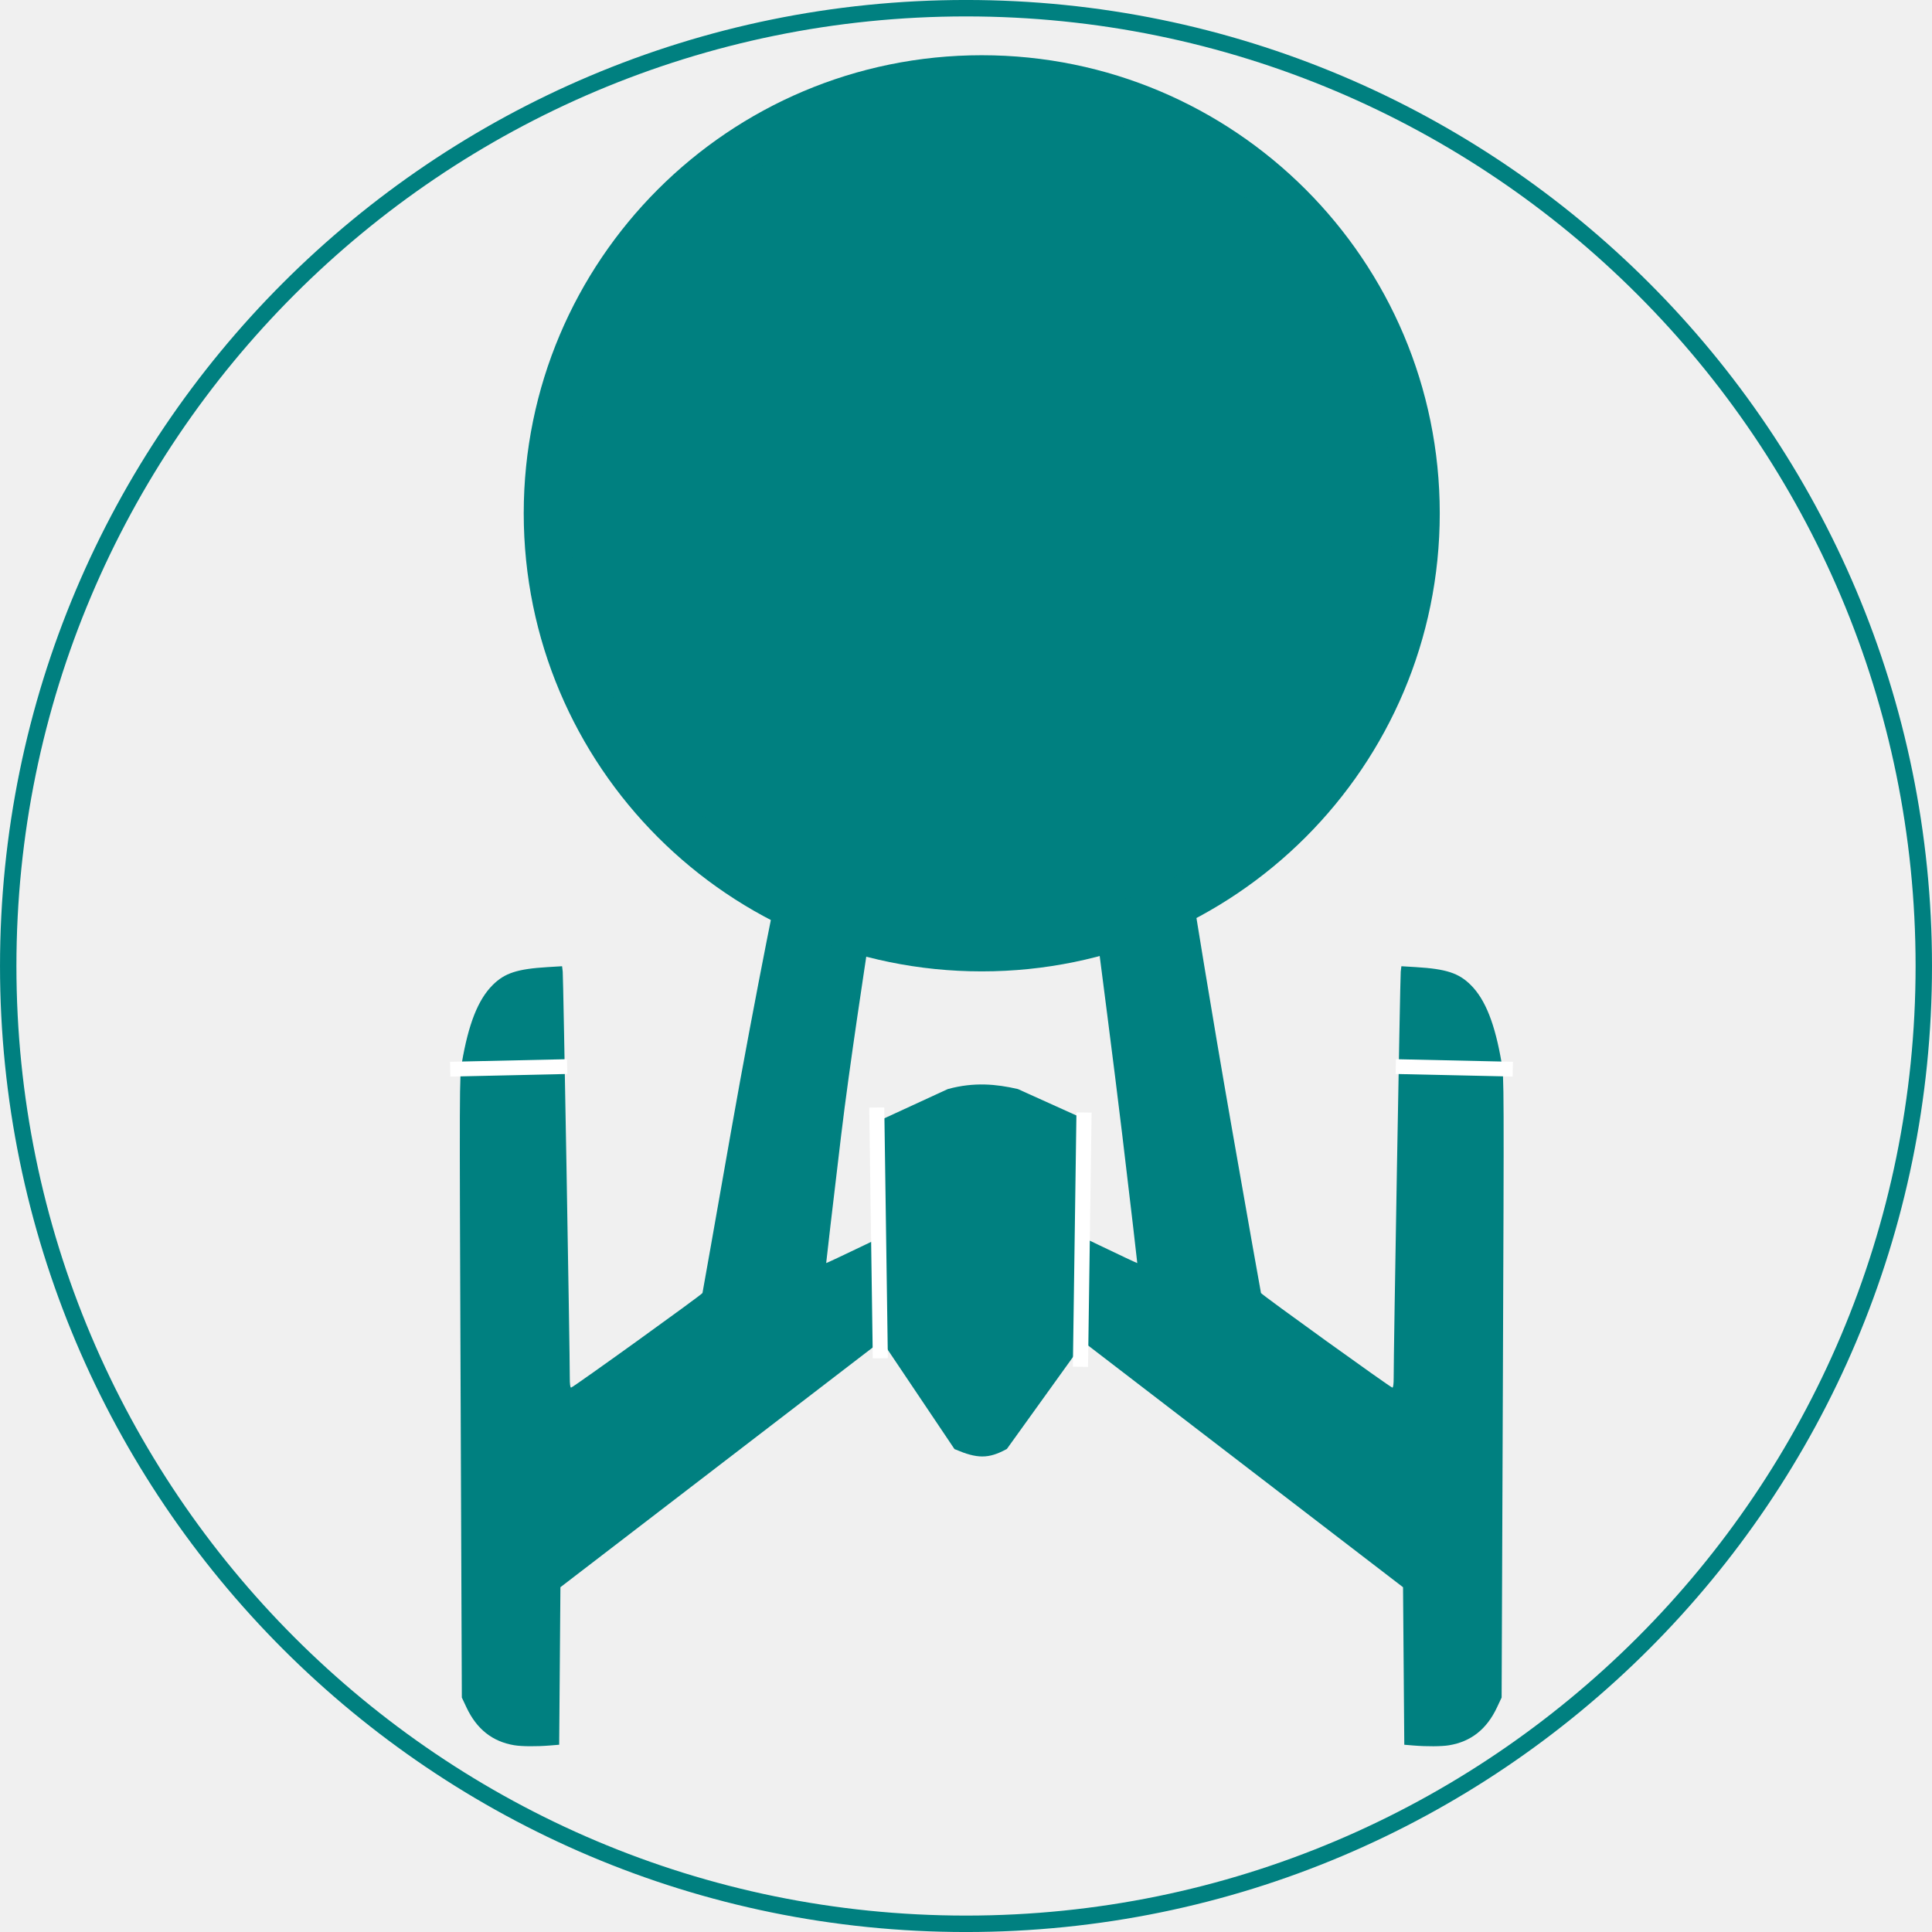
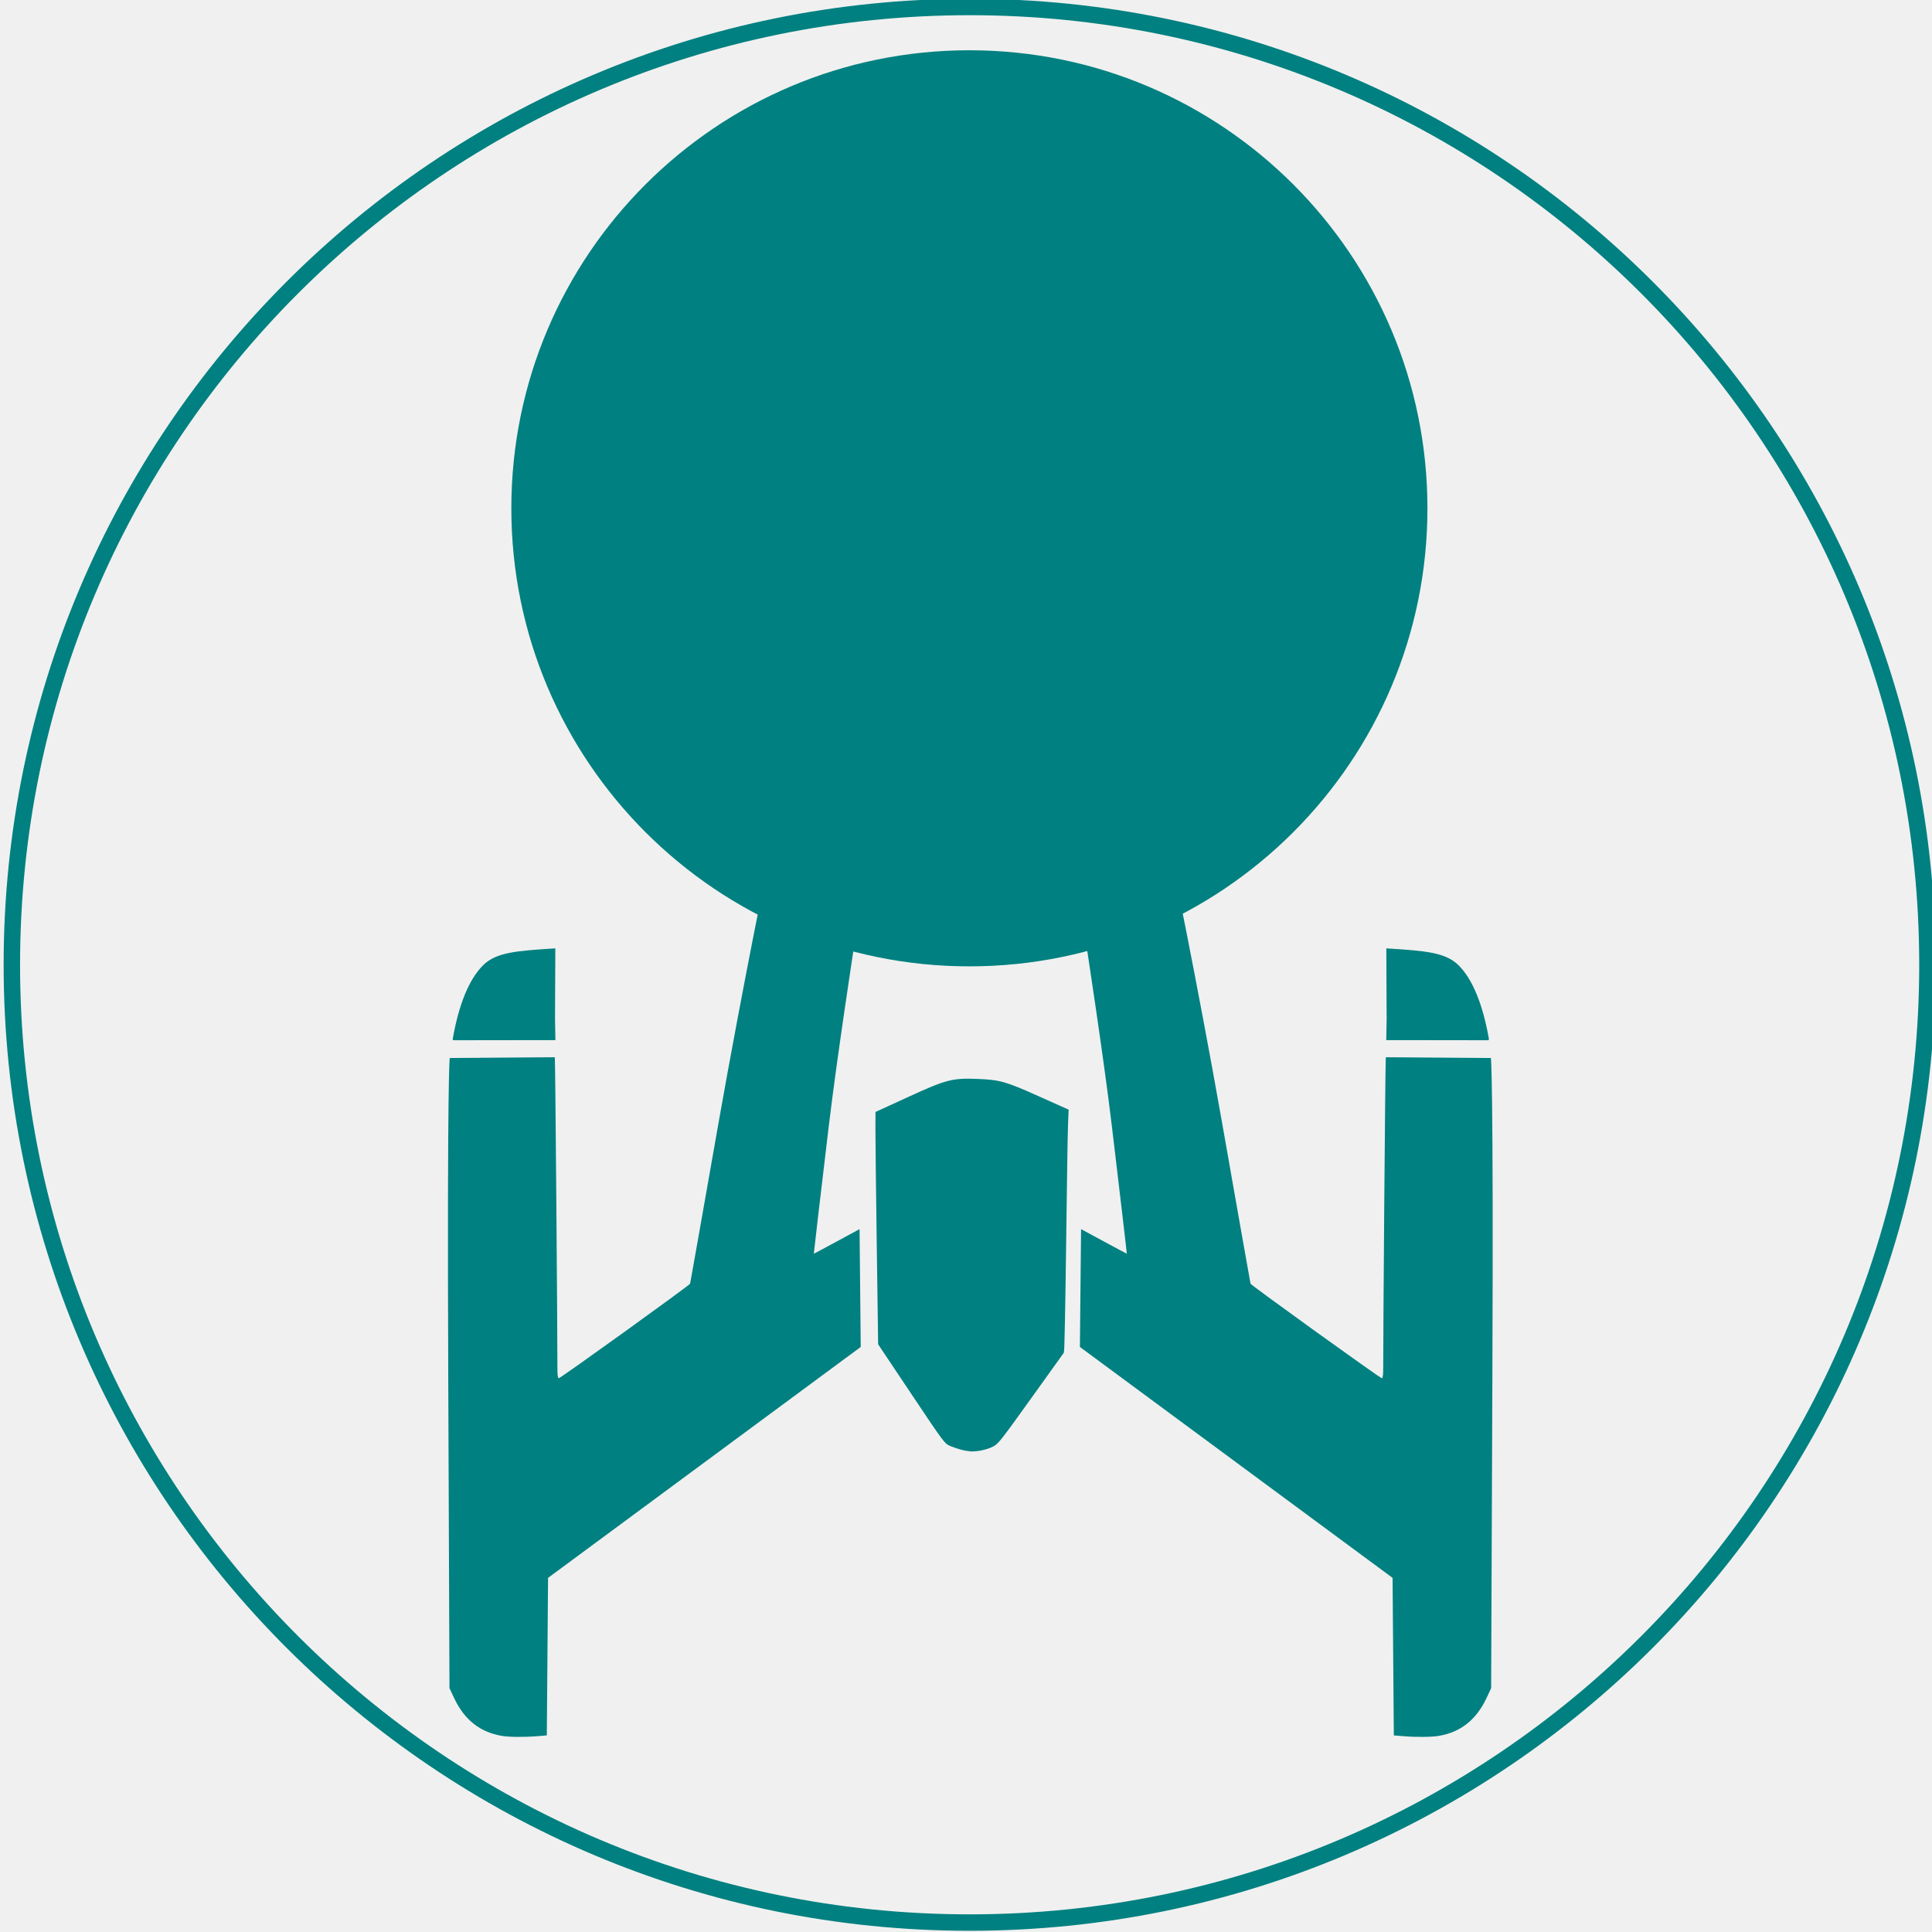
<svg xmlns="http://www.w3.org/2000/svg" width="350" height="350" id="svg2" version="1.1">
-   <defs id="defs4" />
+   <defs id="defs4">
+     <clipPath clipPathUnits="userSpaceOnUse" id="clipPath4223">
+       <rect style="opacity:1;fill:#008080;fill-opacity:1;fill-rule:nonzero;stroke:#008080;stroke-width:1.41;stroke-miterlimit:4;stroke-dasharray:none;stroke-dashoffset:0;stroke-opacity:1" id="rect4225" width="24.73" height="68.791" x="518.793" y="621.729" rx="0.003" ry="0.003" />
+     </clipPath>
+   </defs>
  <g id="layer1" transform="translate(1794.876,538.7914)">
-     <g transform="matrix(5.639109,0,0,5.649461,-4681.463,-4049.056)" id="g5932">
-       <g id="g5787" transform="matrix(0.2273362,0,0,0.2269197,553.1181,673.6854)" style="fill:#008080;fill-opacity:1;stroke:#008080;stroke-opacity:1">
-         <path style="opacity:1;fill:#008080;fill-opacity:1;fill-rule:nonzero;stroke:none;stroke-width:6;stroke-linecap:round;stroke-linejoin:round;stroke-miterlimit:4;stroke-dasharray:none;stroke-dashoffset:0;stroke-opacity:1" d="m -108.701,15.968 c -3.079,-0.514 -5.302,-2.273 -6.742,-5.336 l -0.66,-1.404 -0.174,-43.818 c -0.17,-42.885 -0.166,-43.861 0.165,-45.815 0.94,-5.546 2.298,-8.987 4.36,-11.048 1.698,-1.698 3.475,-2.278 7.766,-2.538 l 2.049,-0.124 0.091,0.766 c 0.084,0.708 1.012,54.078 0.997,57.332 -0.004,0.93 0.062,1.448 0.184,1.448 0.249,0 18.484,-13.127 18.568,-13.367 0.035,-0.101 1.849,-10.426 4.055,-22.942 3.286,-18.65 7.997,-42.029 5.974,-30.898 0.184,0.04 13.58,0.088 13.182,5.871 0.01,0.007 -2.437,15.806 -3.617,25.702 -1.181,9.896 -2.131,18.011 -2.112,18.035 0.019,0.023 2.456,-1.122 5.416,-2.545 l 5.381,-2.588 0.005,-4.037 0.005,-4.037 3.204,-1.273 3.204,-1.273 5.9,0 c 4.924,-0.365 -1.047,29.236 -1.111,34.751 l -1.458,-1.322 1.82,-1.487 c 4.424,-3.615 -13.43,-5.011 -13.618,-5.243 l -0.342,-0.421 -22.981,17.64 -22.981,17.64 -0.088,11.13 -0.088,11.13 -1.317,0.109 c -1.872,0.155 -3.975,0.139 -5.035,-0.038 z" id="path5795" />
-         <path id="path5797" d="m 23.431,15.968 c 3.079,-0.514 5.302,-2.273 6.742,-5.336 l 0.66,-1.404 0.174,-43.818 c 0.17,-42.885 0.166,-43.861 -0.165,-45.815 -0.94,-5.546 -2.298,-8.987 -4.36,-11.048 -1.698,-1.698 -3.475,-2.278 -7.766,-2.538 l -2.049,-0.124 -0.091,0.766 c -0.084,0.708 -1.012,54.078 -0.997,57.332 0.004,0.93 -0.062,1.448 -0.184,1.448 -0.249,0 -18.484,-13.127 -18.568,-13.367 -0.035,-0.101 -1.86,-10.425 -4.055,-22.942 -3.156,-17.999 -5.478,-32.635 -5.478,-32.635 -0.184,0.04 -13.332,6.542 -13.43,6.616 -0.01,0.007 2.189,16.799 3.369,26.695 1.181,9.896 2.131,18.011 2.112,18.035 -0.019,0.023 -2.456,-1.122 -5.416,-2.545 l -5.381,-2.588 -0.005,-4.037 -0.005,-4.037 -3.204,-1.273 -3.204,-1.273 -1.95,0 -1.95,0 -0.113,3.642 c -0.231,7.404 -0.827,23.527 -0.775,24.965 l 0.054,4.998 2.744,-3.944 c 3.263,-4.69 10.27,-2.73 10.458,-2.961 l 0.342,-0.421 22.981,17.64 22.981,17.64 0.088,11.13 0.088,11.13 1.317,0.109 c 1.872,0.155 3.975,0.139 5.035,-0.038 z" style="opacity:1;fill:#008080;fill-opacity:1;fill-rule:nonzero;stroke:none;stroke-width:6;stroke-linecap:round;stroke-linejoin:round;stroke-miterlimit:4;stroke-dasharray:none;stroke-dashoffset:0;stroke-opacity:1" />
-       </g>
-       <rect ry="0.016" rx="0.017" y="657.253" x="540.169" height="6.821" width="6.598" id="rect5858" style="opacity:1;fill:#008080;fill-opacity:1;fill-rule:nonzero;stroke:none;stroke-width:6;stroke-linecap:round;stroke-linejoin:round;stroke-miterlimit:4;stroke-dasharray:none;stroke-dashoffset:0;stroke-opacity:1" />
-       <path id="path5860" d="m 540.231,657.366 2.145,-0.986 c 0.813,-0.221 1.509,-0.152 2.173,0 l 2.187,0.986 z" style="fill:#008080;fill-opacity:1;fill-rule:evenodd;stroke:#008080;stroke-width:0.237px;stroke-linecap:butt;stroke-linejoin:miter;stroke-opacity:1" />
-       <path id="path5862" d="m 540.202,664.112 2.427,3.605 c 0.676,0.284 0.989,0.285 1.524,0 l 2.596,-3.605 z" style="fill:#008080;fill-opacity:1;fill-rule:evenodd;stroke:#008080;stroke-width:0.237px;stroke-linecap:butt;stroke-linejoin:miter;stroke-opacity:1" />
-       <path id="path5921" d="m 540.053,656.859 0.115,8.042" style="fill:#ffffff;fill-opacity:1;fill-rule:evenodd;stroke:#ffffff;stroke-width:0.484;stroke-linecap:butt;stroke-linejoin:miter;stroke-miterlimit:4;stroke-dasharray:none;stroke-opacity:1" />
-       <path style="fill:#ffffff;fill-opacity:1;fill-rule:evenodd;stroke:#ffffff;stroke-width:0.487;stroke-linecap:butt;stroke-linejoin:miter;stroke-miterlimit:4;stroke-dasharray:none;stroke-opacity:1" d="m 546.712,657.019 -0.115,8.155" id="path5923" />
-       <path id="path5931" d="m 526.35,655.63 3.758,-0.083" style="fill:none;fill-opacity:1;fill-rule:evenodd;stroke:#ffffff;stroke-width:0.474;stroke-linecap:butt;stroke-linejoin:miter;stroke-miterlimit:4;stroke-dasharray:none;stroke-opacity:1" />
-       <path style="fill:none;fill-opacity:1;fill-rule:evenodd;stroke:#ffffff;stroke-width:0.474;stroke-linecap:butt;stroke-linejoin:miter;stroke-miterlimit:4;stroke-dasharray:none;stroke-opacity:1" d="m 560.486,655.63 -3.758,-0.083" id="path5937" />
-       <ellipse ry="13.941" rx="13.966" style="opacity:1;fill:#008080;fill-opacity:1;fill-rule:nonzero;stroke:#008080;stroke-width:1.496;stroke-linecap:round;stroke-linejoin:round;stroke-miterlimit:4;stroke-dasharray:none;stroke-dashoffset:0;stroke-opacity:1" id="path5912" cx="543.426" cy="637.805" />
-       <path style="fill:none;fill-opacity:1;fill-rule:evenodd;stroke:#000000;stroke-width:0.237px;stroke-linecap:butt;stroke-linejoin:miter;stroke-opacity:0" d="m 540.209,657.161 0,7.154" id="path5919" />
-       <rect style="fill:none;fill-opacity:1;stroke:#008080;stroke-width:0.527;stroke-miterlimit:4;stroke-dasharray:none;stroke-opacity:1" id="rect5947" width="61.539" height="61.427" x="512.151" y="621.608" ry="75.767" rx="75.906" />
-     </g>
+     <rect rx="428.045" ry="428.045" y="-537.527" x="-1792.73" height="347.027" width="347.027" id="rect5947" style="fill:none;fill-opacity:1;stroke:#008080;stroke-width:2.976;stroke-miterlimit:4;stroke-dasharray:none;stroke-opacity:1" />
+     <path style="opacity:1;fill:#008080;fill-opacity:1;fill-rule:nonzero;stroke:none;stroke-width:6;stroke-linecap:round;stroke-linejoin:round;stroke-miterlimit:4;stroke-dasharray:none;stroke-dashoffset:0;stroke-opacity:1" d="m -1703.958,-224.32 c -3.948,-0.659 -6.796,-2.914 -8.643,-6.841 l -0.847,-1.8 -0.223,-56.174 c -0.218,-54.977 0.267,-57.989 0.267,-57.989 l 19.037,-0.138 c 0.108,0.908 0.491,52.127 0.472,56.299 -0.01,1.192 0.079,1.857 0.236,1.857 0.319,0 23.696,-16.829 23.804,-17.136 0.045,-0.129 2.371,-13.367 5.198,-29.411 4.213,-23.909 10.252,-53.88 7.659,-39.61 0.236,0.051 17.409,0.113 16.899,7.527 0.011,0.011 -3.124,20.263 -4.637,32.949 -1.514,12.686 -2.732,23.09 -2.708,23.12 0.023,0.028 8.286,-4.456 8.286,-4.456 l 0.212,21.345 -56.644,41.832 -0.113,14.269 -0.113,14.268 -1.688,0.14 c -2.4,0.198 -5.096,0.177 -6.455,-0.051 z" id="path5795" />
+     <circle cy="-446.706" cx="-1619.263" id="path5912" style="opacity:1;fill:#008080;fill-opacity:1;fill-rule:nonzero;stroke:#008080;stroke-width:8.442;stroke-linecap:round;stroke-linejoin:round;stroke-miterlimit:4;stroke-dasharray:none;stroke-dashoffset:0;stroke-opacity:1" r="78.758" />
+     <path id="path5919" d="m -1637.403,-337.352 0,40.417" style="fill:none;fill-opacity:1;fill-rule:evenodd;stroke:#000000;stroke-width:1.338px;stroke-linecap:butt;stroke-linejoin:miter;stroke-opacity:0" />
+     <path id="path4162" d="m -1712.773,-350.448 c 1.093,-6.306 2.943,-10.842 5.45,-13.366 2.315,-2.33 5.933,-2.623 12.943,-3.059 l -0.056,12.762 0.071,3.641 -18.41,0.023 0,0 z" style="opacity:1;fill:#008080;fill-opacity:1;fill-rule:nonzero;stroke:#008080;stroke-width:0.21;stroke-miterlimit:4;stroke-dasharray:none;stroke-dashoffset:0;stroke-opacity:1" />
+     <path id="path4164" d="m -1619.208,-276.08 c -0.865,-0.074 -2.107,-0.412 -3.353,-0.913 -1.047,-0.421 -1.053,-0.429 -7.035,-9.374 l -5.987,-8.953 -0.252,-18.012 c -0.138,-9.907 -0.246,-19.332 -0.24,-20.946 l 0.011,-2.934 5.808,-2.663 c 6.892,-3.16 7.94,-3.432 12.514,-3.247 3.979,0.161 5.016,0.456 10.959,3.121 l 5.284,2.369 -0.107,2.619 c -0.059,1.441 -0.213,11.247 -0.342,21.792 -0.129,10.545 -0.302,19.267 -0.385,19.382 -0.083,0.115 -2.782,3.879 -5.998,8.364 -5.698,7.946 -5.876,8.168 -6.957,8.663 -1.131,0.518 -2.791,0.827 -3.922,0.73 z" style="opacity:1;fill:#008080;fill-opacity:1;fill-rule:nonzero;stroke:#008080;stroke-width:0.419;stroke-miterlimit:4;stroke-dasharray:none;stroke-dashoffset:0;stroke-opacity:1" />
+     <path style="fill:none;fill-opacity:1;fill-rule:evenodd;stroke:#000000;stroke-width:1.338px;stroke-linecap:butt;stroke-linejoin:miter;stroke-opacity:0" d="m -1601.03,-337.352 0,40.417" id="path4241" />
+     <path style="opacity:1;fill:#008080;fill-opacity:1;fill-rule:nonzero;stroke:#008080;stroke-width:0.21;stroke-miterlimit:4;stroke-dasharray:none;stroke-dashoffset:0;stroke-opacity:1" d="m -1525.232,-350.448 c -1.093,-6.306 -2.943,-10.842 -5.45,-13.366 -2.315,-2.33 -5.933,-2.623 -12.942,-3.059 l 0.056,12.762 -0.071,3.641 18.41,0.023 0,0 z" id="path4243" />
+     <path id="path4219" d="m -1534.23,-224.32 c 3.948,-0.659 6.796,-2.914 8.643,-6.841 l 0.846,-1.8 0.223,-56.174 c 0.218,-54.977 -0.267,-57.989 -0.267,-57.989 l -19.037,-0.138 c -0.108,0.908 -0.491,52.127 -0.472,56.299 0.01,1.192 -0.079,1.857 -0.236,1.857 -0.319,0 -23.696,-16.829 -23.803,-17.136 -0.045,-0.129 -2.371,-13.367 -5.198,-29.411 -4.213,-23.909 -10.252,-53.88 -7.659,-39.61 -0.236,0.051 -17.409,0.113 -16.899,7.527 -0.011,0.011 3.124,20.263 4.638,32.949 1.513,12.686 2.732,23.09 2.707,23.12 -0.023,0.028 -8.286,-4.456 -8.286,-4.456 l -0.212,21.345 56.644,41.832 0.113,14.269 0.113,14.268 1.688,0.14 c 2.4,0.198 5.096,0.177 6.455,-0.051 z" style="opacity:1;fill:#008080;fill-opacity:1;fill-rule:nonzero;stroke:none;stroke-width:6;stroke-linecap:round;stroke-linejoin:round;stroke-miterlimit:4;stroke-dasharray:none;stroke-dashoffset:0;stroke-opacity:1" />
  </g>
</svg>
